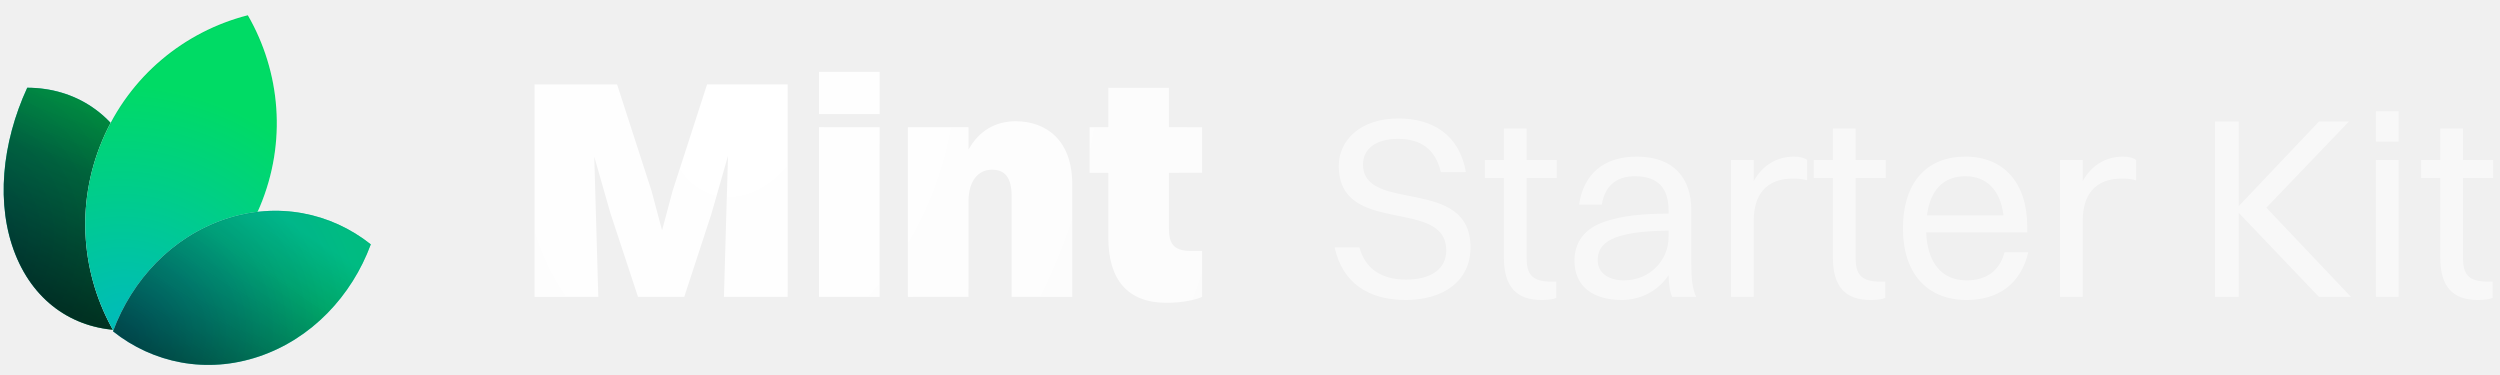
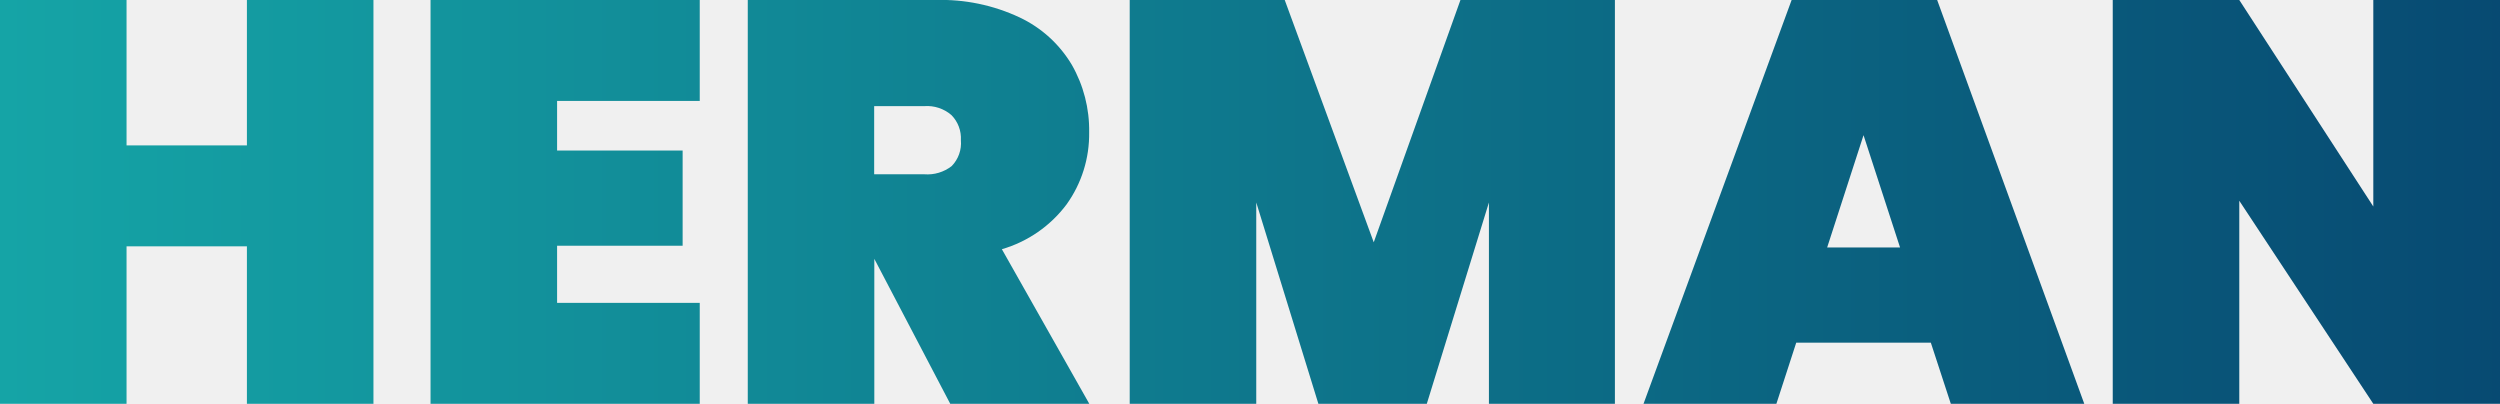
- <svg xmlns="http://www.w3.org/2000/svg" width="160" height="24" viewBox="0 0 160 24" fill="none">
-   <path d="M7.953 21.139C4.896 21.13 2.255 19.458 0.987 16.29C-0.28 13.121 0.109 9.163 1.744 5.615C4.801 5.624 7.442 7.296 8.71 10.465C9.977 13.633 9.588 17.591 7.953 21.139Z" fill="white" />
-   <path d="M7.953 21.139C4.896 21.13 2.255 19.458 0.987 16.29C-0.28 13.121 0.109 9.163 1.744 5.615C4.801 5.624 7.442 7.296 8.71 10.465C9.977 13.633 9.588 17.591 7.953 21.139Z" fill="url(#paint0_radial_115_109)" />
-   <path d="M7.953 21.139C4.896 21.13 2.255 19.458 0.987 16.29C-0.28 13.121 0.109 9.163 1.744 5.615C4.801 5.624 7.442 7.296 8.71 10.465C9.977 13.633 9.588 17.591 7.953 21.139Z" fill="black" fill-opacity="0.5" style="mix-blend-mode:hard-light" />
-   <path d="M7.953 21.139C4.896 21.13 2.255 19.458 0.987 16.29C-0.28 13.121 0.109 9.163 1.744 5.615C4.801 5.624 7.442 7.296 8.71 10.465C9.977 13.633 9.588 17.591 7.953 21.139Z" fill="url(#paint1_linear_115_109)" fill-opacity="0.5" style="mix-blend-mode:hard-light" />
-   <path d="M7.935 21.111C4.897 21.096 2.274 19.431 1.013 16.279C-0.248 13.124 0.136 9.182 1.762 5.643C4.8 5.659 7.423 7.324 8.684 10.476C9.945 13.63 9.561 17.572 7.935 21.111Z" stroke="url(#paint2_linear_115_109)" stroke-opacity="0.05" stroke-width="0.056" />
-   <path d="M7.31 21.257C11.354 20.221 14.884 17.375 16.628 13.236C18.373 9.097 17.945 4.587 15.86 0.976C11.816 2.012 8.287 4.858 6.542 8.998C4.797 13.137 5.225 17.646 7.31 21.257Z" fill="white" />
-   <path d="M7.31 21.257C11.354 20.221 14.884 17.375 16.628 13.236C18.373 9.097 17.945 4.587 15.86 0.976C11.816 2.012 8.287 4.858 6.542 8.998C4.797 13.137 5.225 17.646 7.31 21.257Z" fill="url(#paint3_radial_115_109)" />
-   <path d="M16.602 13.225C14.864 17.349 11.351 20.187 7.324 21.225C5.253 17.624 4.829 13.132 6.568 9.009C8.306 4.885 11.819 2.047 15.846 1.009C17.918 4.61 18.341 9.101 16.602 13.225Z" stroke="url(#paint4_linear_115_109)" stroke-opacity="0.05" stroke-width="0.056" />
-   <path d="M7.234 21.207C9.789 23.237 13.21 23.951 16.577 22.814C19.944 21.677 22.506 18.945 23.73 15.638C21.175 13.608 17.754 12.894 14.387 14.031C11.02 15.168 8.458 17.901 7.234 21.207Z" fill="white" />
-   <path d="M7.234 21.207C9.789 23.237 13.21 23.951 16.577 22.814C19.944 21.677 22.506 18.945 23.73 15.638C21.175 13.608 17.754 12.894 14.387 14.031C11.02 15.168 8.458 17.901 7.234 21.207Z" fill="url(#paint5_radial_115_109)" />
-   <path d="M7.234 21.207C9.789 23.237 13.21 23.951 16.577 22.814C19.944 21.677 22.506 18.945 23.73 15.638C21.175 13.608 17.754 12.894 14.387 14.031C11.02 15.168 8.458 17.901 7.234 21.207Z" fill="black" fill-opacity="0.2" style="mix-blend-mode:hard-light" />
-   <path d="M7.234 21.207C9.789 23.237 13.21 23.951 16.577 22.814C19.944 21.677 22.506 18.945 23.73 15.638C21.175 13.608 17.754 12.894 14.387 14.031C11.02 15.168 8.458 17.901 7.234 21.207Z" fill="url(#paint6_linear_115_109)" fill-opacity="0.5" style="mix-blend-mode:hard-light" />
-   <path d="M16.568 22.787C13.218 23.918 9.814 23.212 7.267 21.198C8.492 17.907 11.044 15.189 14.396 14.058C17.747 12.927 21.15 13.633 23.697 15.648C22.472 18.938 19.92 21.656 16.568 22.787Z" stroke="url(#paint7_linear_115_109)" stroke-opacity="0.05" stroke-width="0.056" />
-   <path d="M34.212 19V5.4H39.492L41.692 12.2L42.372 14.74L43.052 12.2L45.252 5.4H50.412V19H46.332L46.592 9.98L45.532 13.68L43.792 19H40.832L39.052 13.6L38.032 10.02L38.292 19H34.212ZM52.416 7.3V4.6H56.295V7.3H52.416ZM52.416 19V8.14H56.295V19H52.416ZM58.104 19V8.14H61.984V9.58C62.664 8.34 63.744 7.76 65.004 7.76C66.964 7.76 68.624 8.98 68.624 11.78V19H64.744V12.56C64.744 11.34 64.304 10.86 63.484 10.86C62.604 10.86 61.984 11.58 61.984 12.88V19H58.104ZM70.933 15.22V11.06H69.733V8.14H70.933V5.62H74.813V8.14H76.933V11.06H74.813V14.6C74.813 15.5 75.033 16.06 76.213 16.06H76.933V19C76.493 19.2 75.673 19.38 74.653 19.38C72.153 19.38 70.933 17.88 70.933 15.22Z" fill="url(#paint8_radial_115_109)" />
-   <path d="M87.232 10.519C87.232 13.687 94.112 11.229 94.112 15.832C94.112 17.994 92.364 19.198 89.971 19.198C87.562 19.198 85.912 18.093 85.417 15.832H87.001C87.364 17.169 88.371 17.895 89.987 17.895C91.671 17.895 92.561 17.152 92.561 16.03C92.561 12.598 85.681 15.155 85.681 10.618C85.681 9.001 87.034 7.582 89.509 7.582C91.671 7.582 93.403 8.621 93.816 11.014H92.215C91.868 9.529 90.912 8.886 89.476 8.886C88.057 8.886 87.232 9.529 87.232 10.519ZM96.25 16.476V11.393H95.029V10.239H96.25V8.226H97.702V10.239H99.632V11.393H97.702V16.476C97.702 17.532 98.015 18.026 99.302 18.026H99.599V19.066C99.434 19.148 99.071 19.198 98.659 19.198C97.025 19.198 96.25 18.323 96.25 16.476ZM102.516 13.093H101.064C101.345 11.162 102.615 10.024 104.76 10.024C107.103 10.024 108.242 11.393 108.242 13.44V16.888C108.242 17.895 108.324 18.521 108.555 19H107.021C106.856 18.654 106.806 18.142 106.79 17.614C106.047 18.72 104.859 19.198 103.803 19.198C101.988 19.198 100.767 18.357 100.767 16.69C100.767 15.486 101.427 14.611 102.714 14.182C103.902 13.786 105.107 13.687 106.79 13.671V13.473C106.79 12.053 106.13 11.278 104.628 11.278C103.374 11.278 102.698 11.971 102.516 13.093ZM102.252 16.657C102.252 17.465 102.929 17.944 103.952 17.944C105.569 17.944 106.79 16.674 106.79 15.172V14.759C103.061 14.793 102.252 15.585 102.252 16.657ZM110.787 19V10.239H112.239V11.591C112.833 10.519 113.774 10.024 114.83 10.024C115.176 10.024 115.49 10.107 115.655 10.239V11.542C115.407 11.46 115.094 11.427 114.747 11.427C112.998 11.427 112.239 12.515 112.239 14.1V19H110.787ZM117.305 16.476V11.393H116.084V10.239H117.305V8.226H118.757V10.239H120.688V11.393H118.757V16.476C118.757 17.532 119.071 18.026 120.358 18.026H120.655V19.066C120.49 19.148 120.127 19.198 119.714 19.198C118.081 19.198 117.305 18.323 117.305 16.476ZM129.809 16.145C129.33 18.192 127.862 19.198 125.865 19.198C123.324 19.198 121.79 17.482 121.79 14.627C121.79 11.658 123.324 10.024 125.783 10.024C128.258 10.024 129.743 11.723 129.743 14.512V14.875H123.275C123.357 16.838 124.281 17.944 125.865 17.944C127.103 17.944 127.977 17.35 128.291 16.145H129.809ZM125.783 11.278C124.38 11.278 123.539 12.152 123.324 13.786H128.225C128.027 12.169 127.152 11.278 125.783 11.278ZM131.843 19V10.239H133.295V11.591C133.889 10.519 134.829 10.024 135.885 10.024C136.232 10.024 136.545 10.107 136.71 10.239V11.542C136.463 11.46 136.149 11.427 135.803 11.427C134.054 11.427 133.295 12.515 133.295 14.1V19H131.843ZM141.763 19V7.78H143.281V13.192L148.413 7.78H150.327L145.047 13.291L150.459 19H148.413L143.281 13.621V19H141.763ZM152.06 9.067V7.12H153.512V9.067H152.06ZM152.06 19V10.239H153.512V19H152.06ZM156.178 16.476V11.393H154.957V10.239H156.178V8.226H157.63V10.239H159.56V11.393H157.63V16.476C157.63 17.532 157.943 18.026 159.23 18.026H159.527V19.066C159.362 19.148 158.999 19.198 158.587 19.198C156.953 19.198 156.178 18.323 156.178 16.476Z" fill="white" fill-opacity="0.55" />
+ <svg xmlns="http://www.w3.org/2000/svg" viewBox="0 0 173.85 28.08" width="173.85" height="28.08">
  <defs>
-     <radialGradient id="paint0_radial_115_109" cx="0" cy="0" r="1" gradientUnits="userSpaceOnUse" gradientTransform="translate(-3.00503 15.023) rotate(-10.029) scale(17.9572 17.784)">
-       <stop stop-color="#00B0BB" />
-       <stop offset="1" stop-color="#00DB65" />
-     </radialGradient>
-     <linearGradient id="paint1_linear_115_109" x1="7.39" y1="4.813" x2="1.63" y2="18.689" gradientUnits="userSpaceOnUse">
-       <stop stop-color="#18E299" />
-       <stop offset="1" />
+     <style>.cls-1{fill:none;}.cls-2{clip-path:url(#clip-path);}.cls-3{fill:url(#Nepojmenovaný_přechod_6);}.cls-4{clip-path:url(#clip-path-2);}.cls-5{clip-path:url(#clip-path-3);}.cls-6{clip-path:url(#clip-path-4);}.cls-7{clip-path:url(#clip-path-5);}.cls-8{clip-path:url(#clip-path-6);}</style>
+     <clipPath id="clip-path">
+       <polygon class="cls-1" points="17.17 0 17.17 10.11 8.8 10.11 8.8 0 0 0 0 28.08 8.8 28.08 8.8 17.13 17.17 17.13 17.17 28.08 25.97 28.08 25.97 0 17.17 0" />
+     </clipPath>
+     <linearGradient id="Nepojmenovaný_přechod_6" y1="28.08" x2="1" y2="28.08" gradientTransform="matrix(-173.81, 0, 0, 173.81, 174.12, -4865.78)" gradientUnits="userSpaceOnUse">
+       <stop offset="0" stop-color="#074a72" />
+       <stop offset="1" stop-color="#15a4a6" />
    </linearGradient>
-     <linearGradient id="paint2_linear_115_109" x1="7.948" y1="8.016" x2="1.761" y2="18.746" gradientUnits="userSpaceOnUse">
-       <stop />
-       <stop offset="1" stop-opacity="0" />
-     </linearGradient>
-     <radialGradient id="paint3_radial_115_109" cx="0" cy="0" r="1" gradientUnits="userSpaceOnUse" gradientTransform="translate(8.11404 20.8822) rotate(-75.7542) scale(21.6246 23.7772)">
-       <stop stop-color="#00BBBB" />
-       <stop offset="0.713" stop-color="#00DB65" />
-     </radialGradient>
-     <linearGradient id="paint4_linear_115_109" x1="7.602" y1="5.871" x2="15.556" y2="16.372" gradientUnits="userSpaceOnUse">
-       <stop />
-       <stop offset="1" stop-opacity="0" />
-     </linearGradient>
-     <radialGradient id="paint5_radial_115_109" cx="0" cy="0" r="1" gradientUnits="userSpaceOnUse" gradientTransform="translate(7.84537 21.5181) rotate(-20.3525) scale(18.5603 17.32)">
-       <stop stop-color="#00B0BB" />
-       <stop offset="1" stop-color="#00DB65" />
-     </radialGradient>
-     <linearGradient id="paint6_linear_115_109" x1="16.808" y1="13.007" x2="10.041" y2="22.994" gradientUnits="userSpaceOnUse">
-       <stop stop-color="#00B1BC" />
-       <stop offset="1" />
-     </linearGradient>
-     <linearGradient id="paint7_linear_115_109" x1="16.808" y1="13.007" x2="14.169" y2="23.841" gradientUnits="userSpaceOnUse">
-       <stop />
-       <stop offset="1" stop-opacity="0" />
-     </linearGradient>
-     <radialGradient id="paint8_radial_115_109" cx="0" cy="0" r="1" gradientUnits="userSpaceOnUse" gradientTransform="translate(47.2781 7) rotate(19.0047) scale(67.5582 85.7506)">
-       <stop stop-color="white" />
-       <stop offset="1" stop-color="white" stop-opacity="0.5" />
-     </radialGradient>
+     <clipPath id="clip-path-2">
+       <polygon class="cls-1" points="29.94 0 29.94 28.08 48.66 28.08 48.66 21.06 38.74 21.06 38.74 17.09 47.47 17.09 47.47 10.47 38.74 10.47 38.74 7.02 48.66 7.02 48.66 0 29.94 0" />
+     </clipPath>
+     <clipPath id="clip-path-3">
+       <path class="cls-1" d="M60.79,7.38h3.49A2.59,2.59,0,0,1,66.16,8a2.3,2.3,0,0,1,.66,1.75,2.28,2.28,0,0,1-.64,1.8,2.75,2.75,0,0,1-1.9.57H60.79ZM52,0V28.08h8.8V18h0l5.28,10.08h9.67L69.67,17.33a8.64,8.64,0,0,0,4.51-3.13,8.39,8.39,0,0,0,1.56-5,9.14,9.14,0,0,0-1.21-4.7A8.39,8.39,0,0,0,70.9,1.21,12.84,12.84,0,0,0,65.07,0Z" />
+     </clipPath>
+     <clipPath id="clip-path-4">
+       <polygon class="cls-1" points="101.56 0 95.53 16.85 89.34 0 78.56 0 78.56 28.08 87.36 28.08 87.36 14.08 91.68 28.08 99.22 28.08 103.54 14.08 103.54 28.08 112.3 28.08 112.3 0 101.56 0" />
+     </clipPath>
+     <clipPath id="clip-path-5">
+       <path class="cls-1" d="M129.59,9.4l2.54,7.81h-5.07Zm-5-9.4L114.29,28.08h9.24l1.38-4.25h9.36l1.39,4.25h9.28L134.71,0Z" />
+     </clipPath>
+     <clipPath id="clip-path-6">
+       <polygon class="cls-1" points="165.04 0 165.04 14.36 155.72 0 146.92 0 146.92 28.08 155.72 28.08 155.72 13.96 165.04 28.08 173.85 28.08 173.85 0 165.04 0" />
+     </clipPath>
  </defs>
+   <g id="Vrstva_2" data-name="Vrstva 2">
+     <g id="Vrstva_1-2" data-name="Vrstva 1">
+       <g class="cls-2">
+         <rect class="cls-3" width="25.97" height="28.08" />
+       </g>
+       <g class="cls-4">
+         <rect class="cls-3" x="29.94" width="18.72" height="28.08" />
+       </g>
+       <g class="cls-5">
+         <rect class="cls-3" x="51.99" width="23.79" height="28.08" />
+       </g>
+       <g class="cls-6">
+         <rect class="cls-3" x="78.56" width="33.75" height="28.08" />
+       </g>
+       <g class="cls-7">
+         <rect class="cls-3" x="114.29" width="30.65" height="28.08" />
+       </g>
+       <g class="cls-8">
+         <rect class="cls-3" x="146.92" width="26.93" height="28.08" />
+       </g>
+     </g>
+   </g>
</svg>
